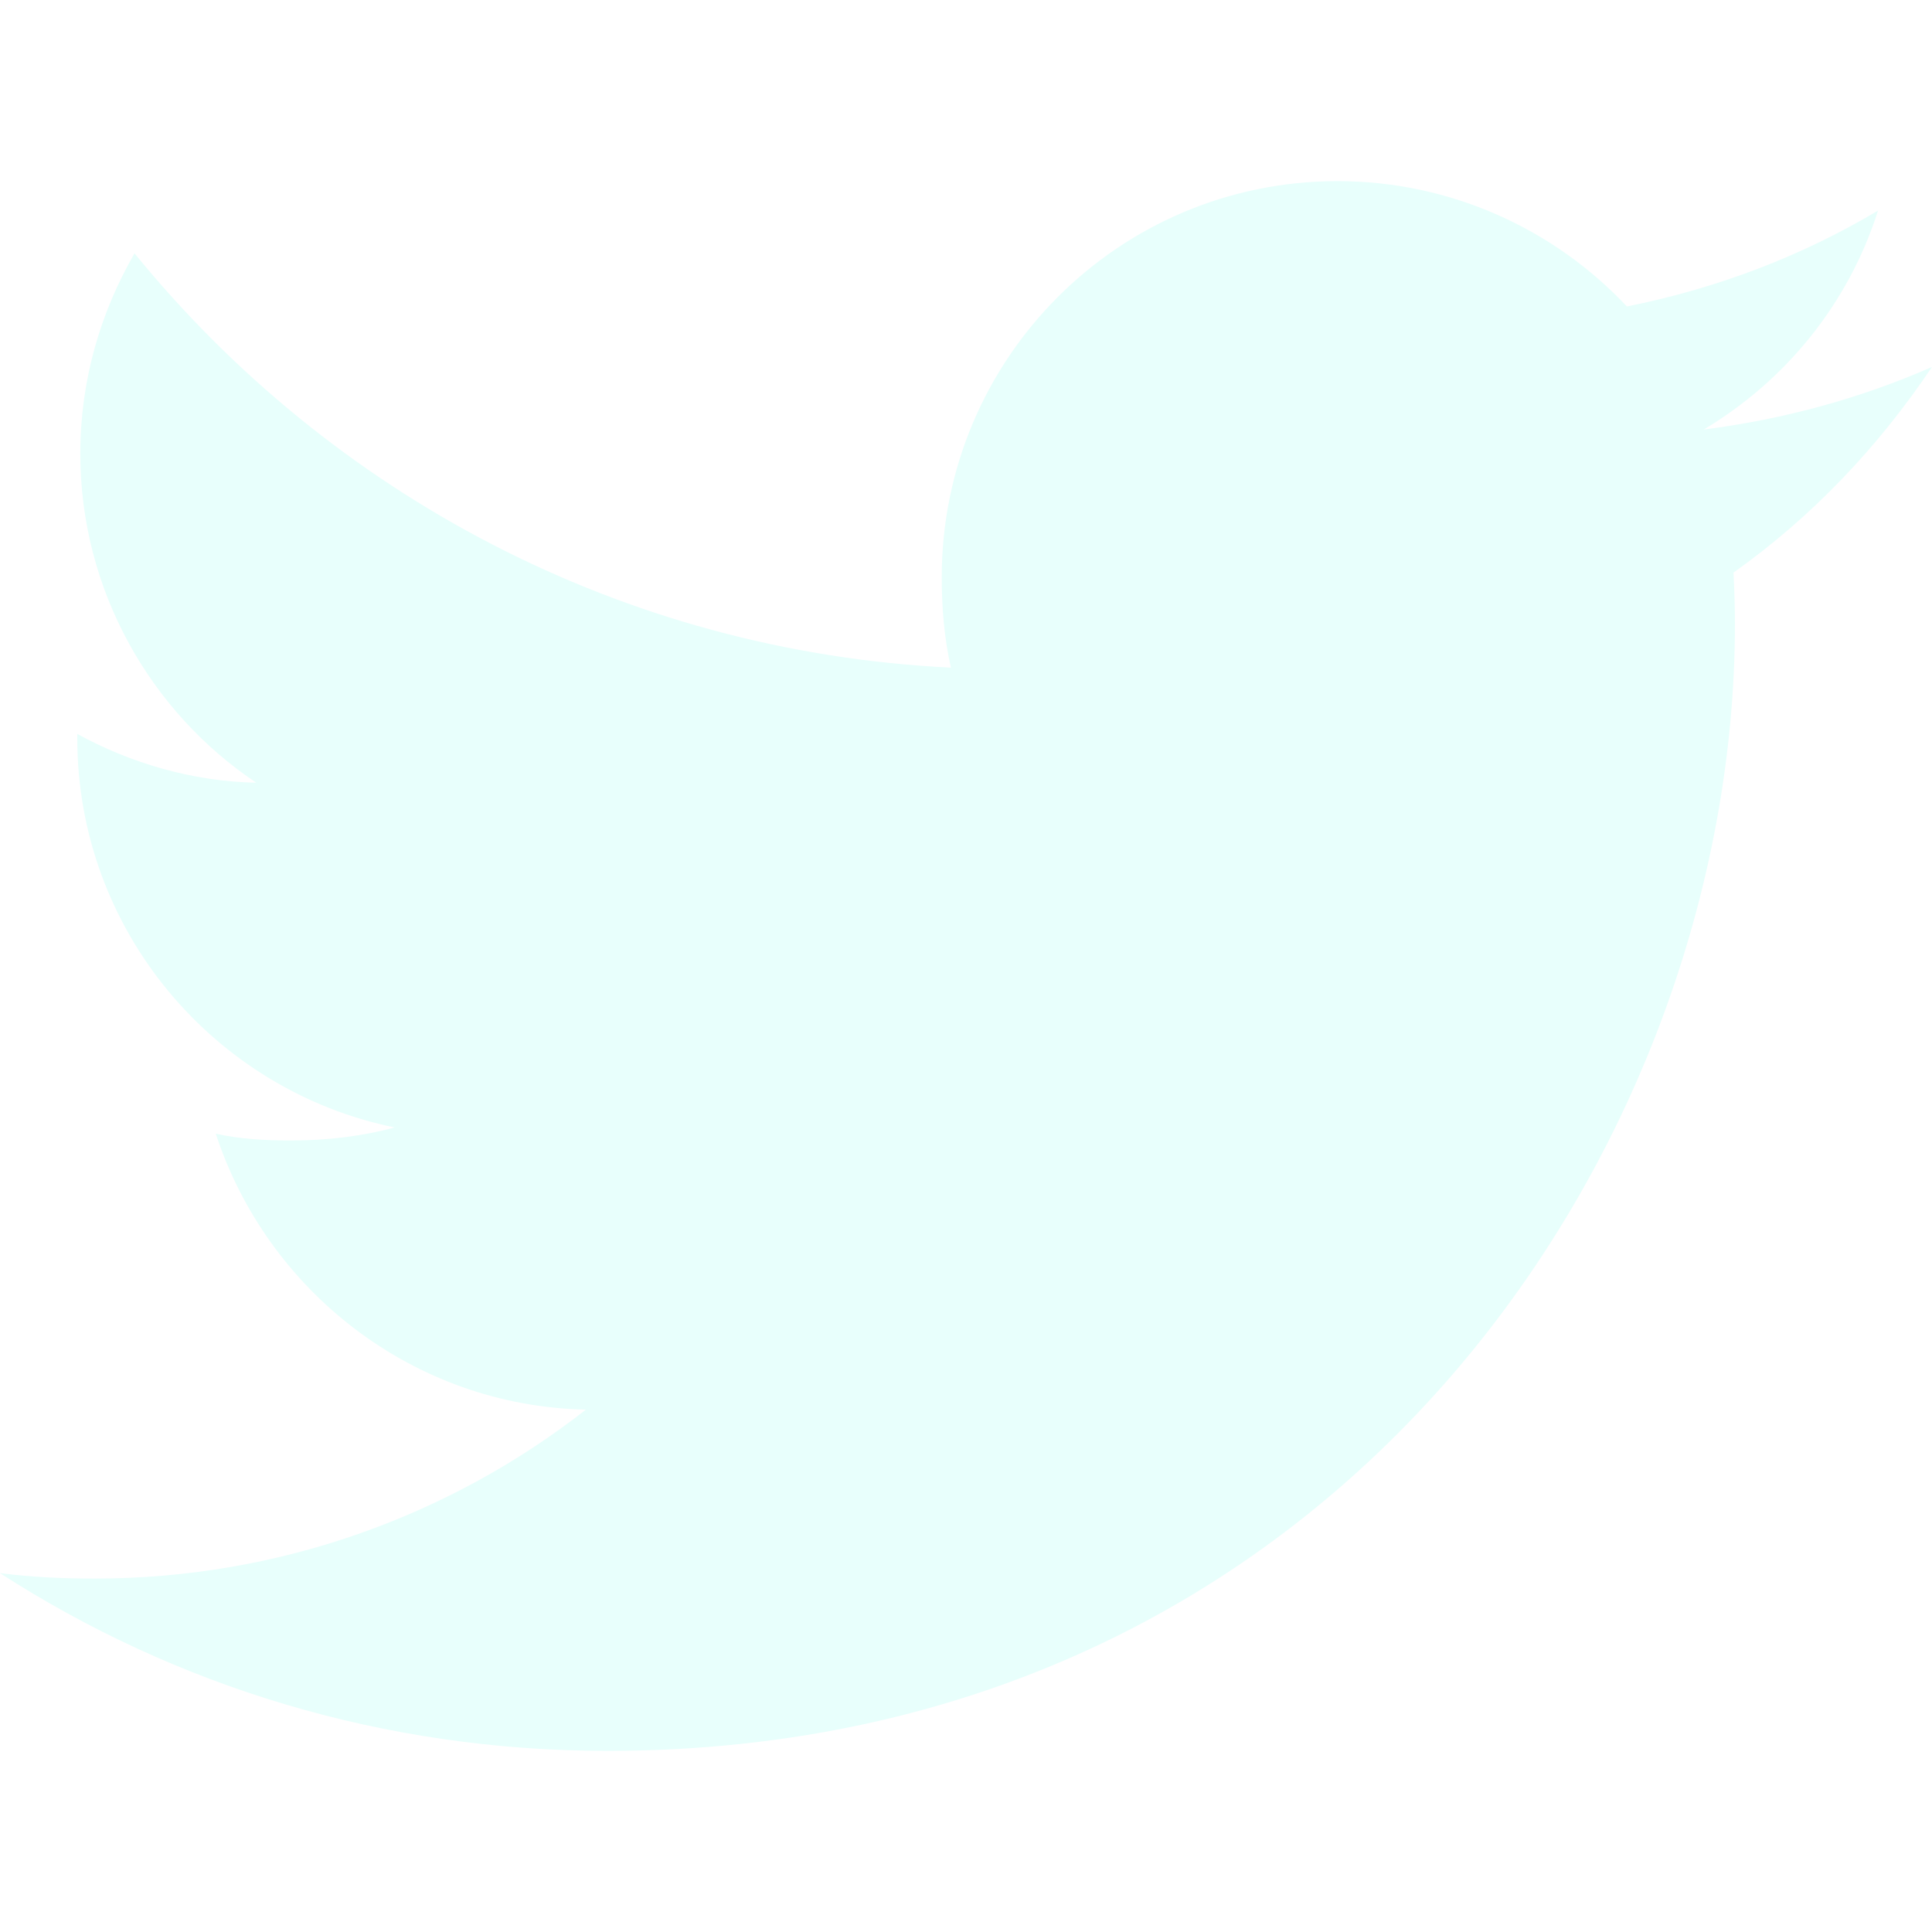
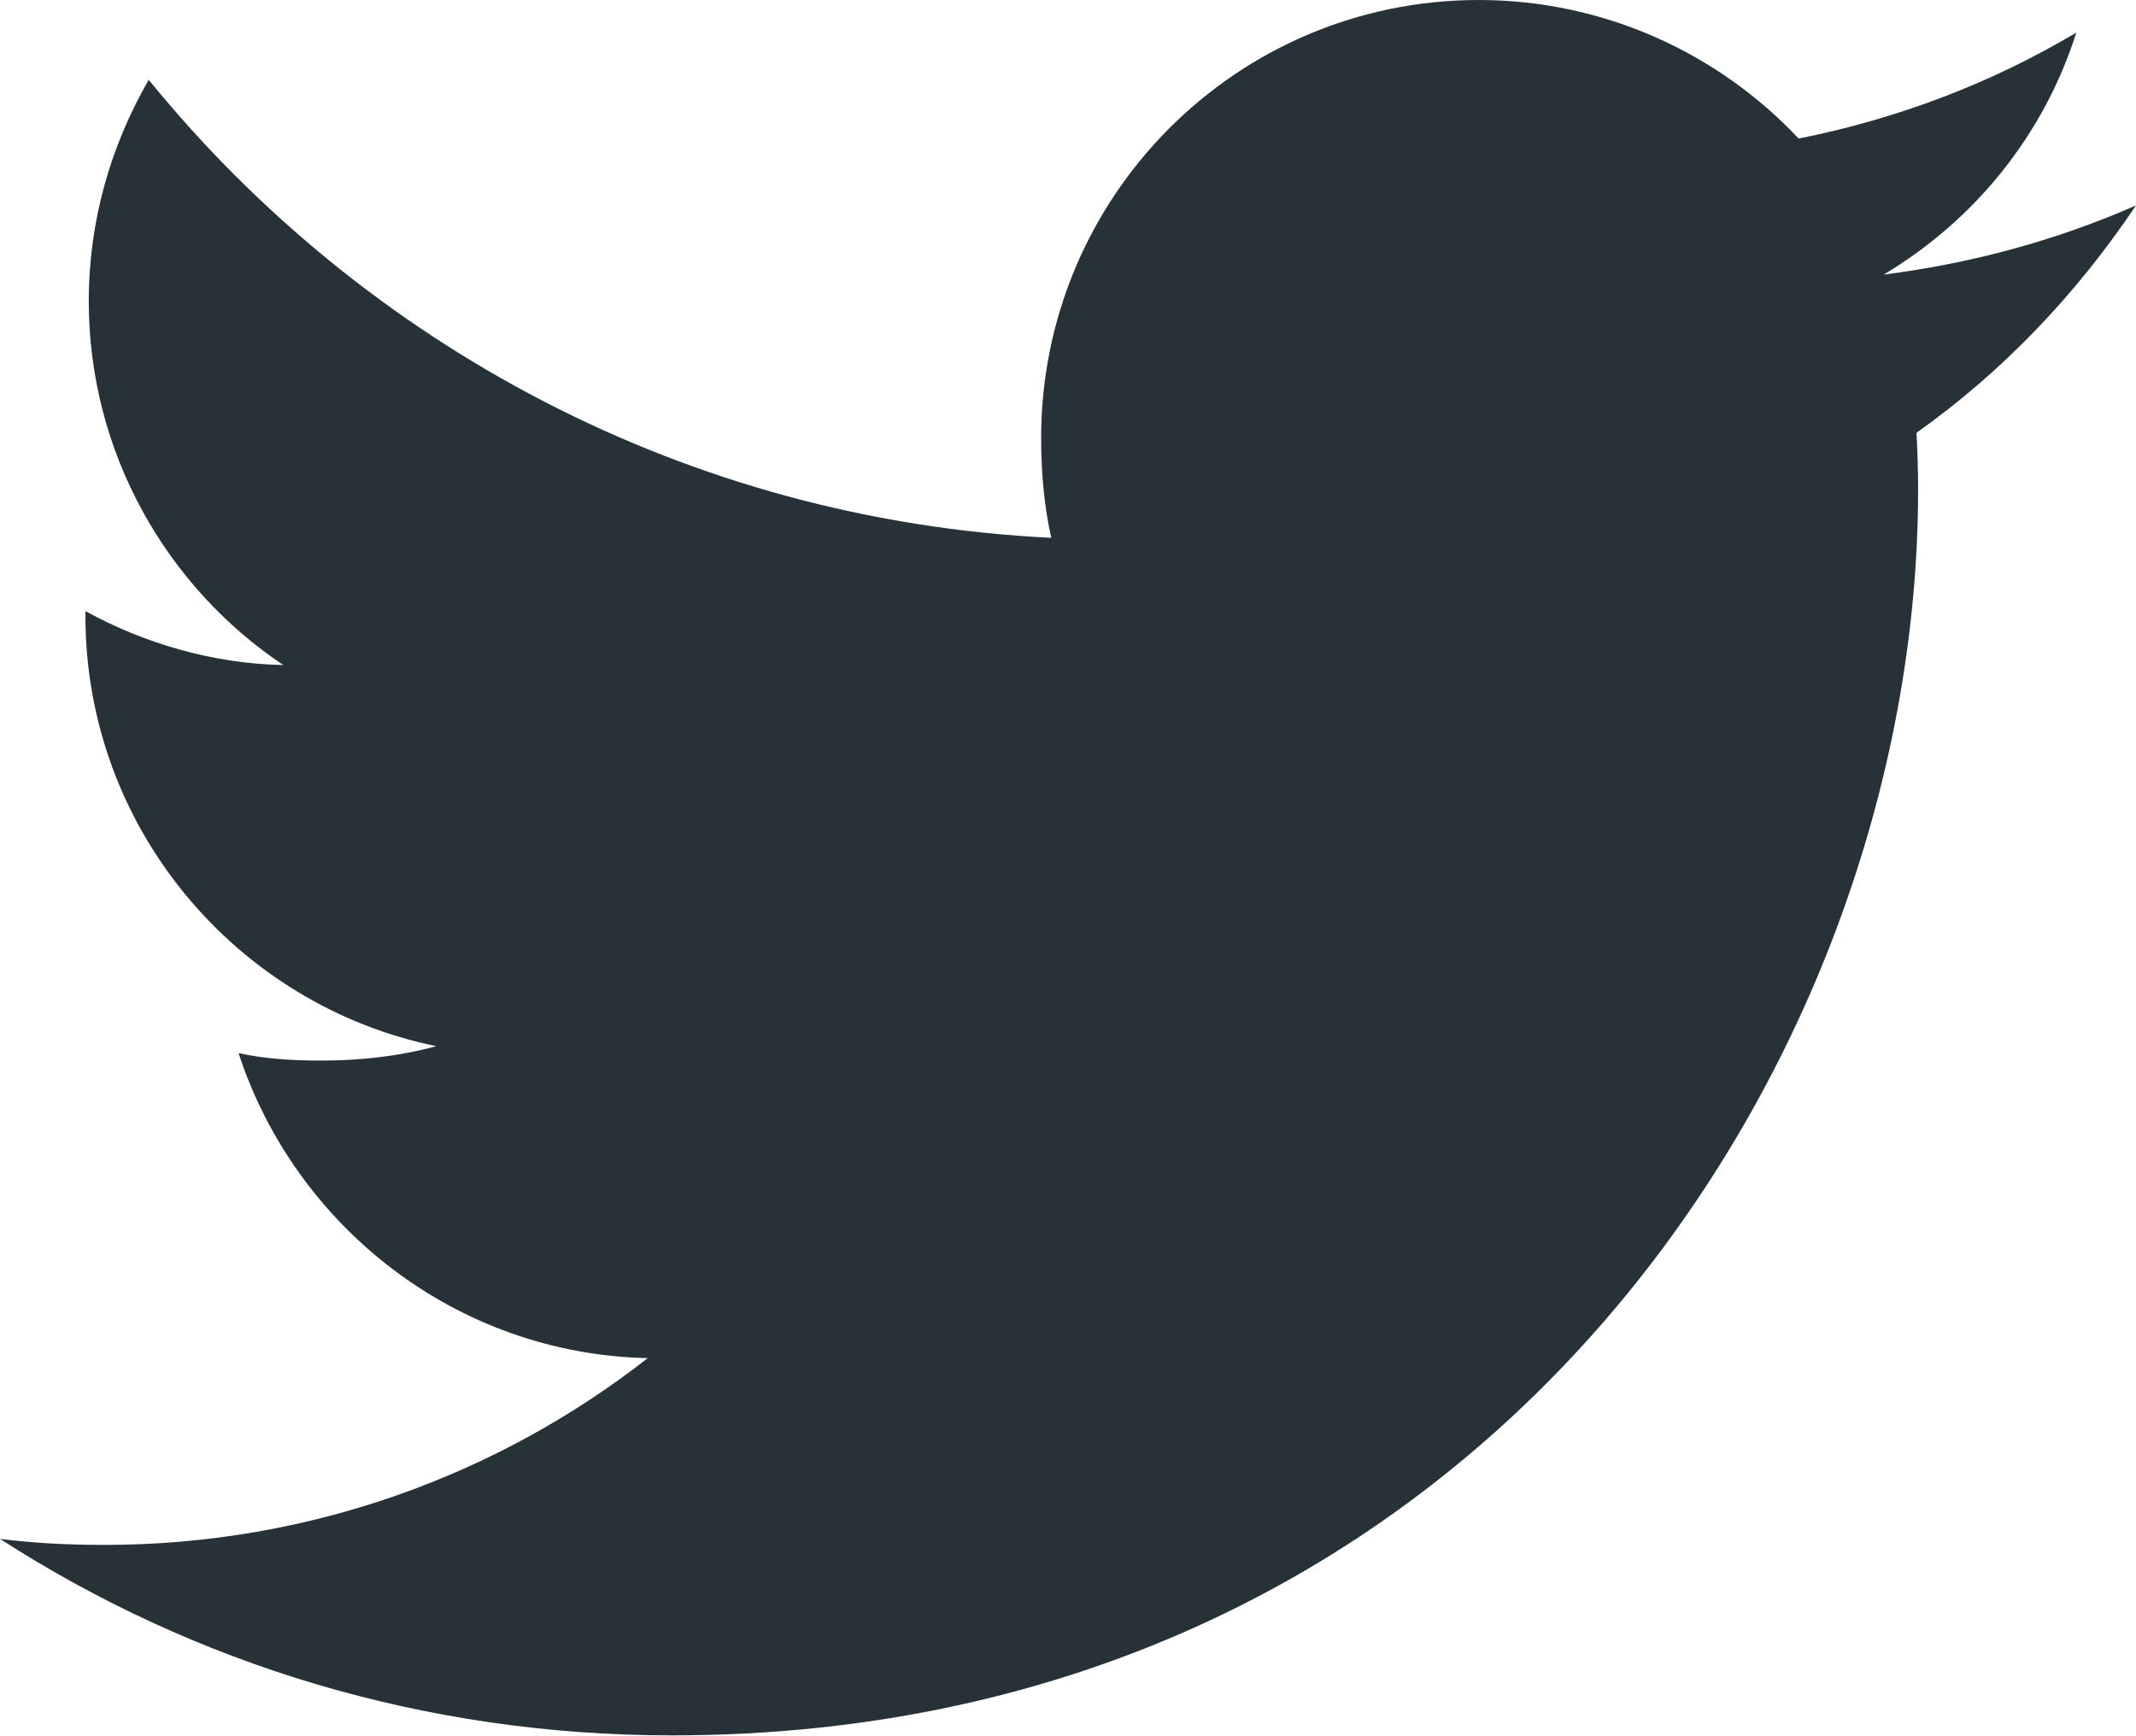
- <svg xmlns="http://www.w3.org/2000/svg" version="1.1" id="Capa_1" x="0px" y="0px" viewBox="0 0 512 512" style="enable-background:new 0 0 512 512;" xml:space="preserve">
-   <g>
-     <g>
-       <path fill="#E8FFFC" d="M512,97.248c-19.04,8.352-39.328,13.888-60.48,16.576c21.76-12.992,38.368-33.408,46.176-58.016    c-20.288,12.096-42.688,20.64-66.56,25.408C411.872,60.704,384.416,48,354.464,48c-58.112,0-104.896,47.168-104.896,104.992    c0,8.32,0.704,16.32,2.432,23.936c-87.264-4.256-164.48-46.08-216.352-109.792c-9.056,15.712-14.368,33.696-14.368,53.056    c0,36.352,18.72,68.576,46.624,87.232c-16.864-0.32-33.408-5.216-47.424-12.928c0,0.32,0,0.736,0,1.152    c0,51.008,36.384,93.376,84.096,103.136c-8.544,2.336-17.856,3.456-27.52,3.456c-6.72,0-13.504-0.384-19.872-1.792    c13.6,41.568,52.192,72.128,98.08,73.12c-35.712,27.936-81.056,44.768-130.144,44.768c-8.608,0-16.864-0.384-25.12-1.44    C46.496,446.88,101.6,464,161.024,464c193.152,0,298.752-160,298.752-298.688c0-4.64-0.16-9.12-0.384-13.568    C480.224,136.96,497.728,118.496,512,97.248z" />
+ <svg xmlns="http://www.w3.org/2000/svg" width="512" height="416" version="1.1" viewBox="0 0 512 416" xml:space="preserve">
+   <g transform="translate(0,-48)" fill="#263238">
+     <g fill="#263238">
+       <path d="m512 97.248c-19.04 8.352-39.328 13.888-60.48 16.576 21.76-12.992 38.368-33.408 46.176-58.016-20.288 12.096-42.688 20.64-66.56 25.408-19.264-20.512-46.72-33.216-76.672-33.216-58.112 0-104.9 47.168-104.9 104.99 0 8.32 0.704 16.32 2.432 23.936-87.264-4.256-164.48-46.08-216.35-109.79-9.056 15.712-14.368 33.696-14.368 53.056 0 36.352 18.72 68.576 46.624 87.232-16.864-0.32-33.408-5.216-47.424-12.928v1.152c0 51.008 36.384 93.376 84.096 103.14-8.544 2.336-17.856 3.456-27.52 3.456-6.72 0-13.504-0.384-19.872-1.792 13.6 41.568 52.192 72.128 98.08 73.12-35.712 27.936-81.056 44.768-130.14 44.768-8.608 0-16.864-0.384-25.12-1.44 46.496 29.984 101.6 47.104 161.02 47.104 193.15 0 298.75-160 298.75-298.69 0-4.64-0.16-9.12-0.384-13.568 20.832-14.784 38.336-33.248 52.608-54.496z" fill="#263238" />
    </g>
  </g>
-   <g>
- </g>
-   <g>
- </g>
-   <g>
- </g>
-   <g>
- </g>
-   <g>
- </g>
-   <g>
- </g>
-   <g>
- </g>
-   <g>
- </g>
-   <g>
- </g>
-   <g>
- </g>
-   <g>
- </g>
-   <g>
- </g>
-   <g>
- </g>
-   <g>
- </g>
-   <g>
- </g>
</svg>
